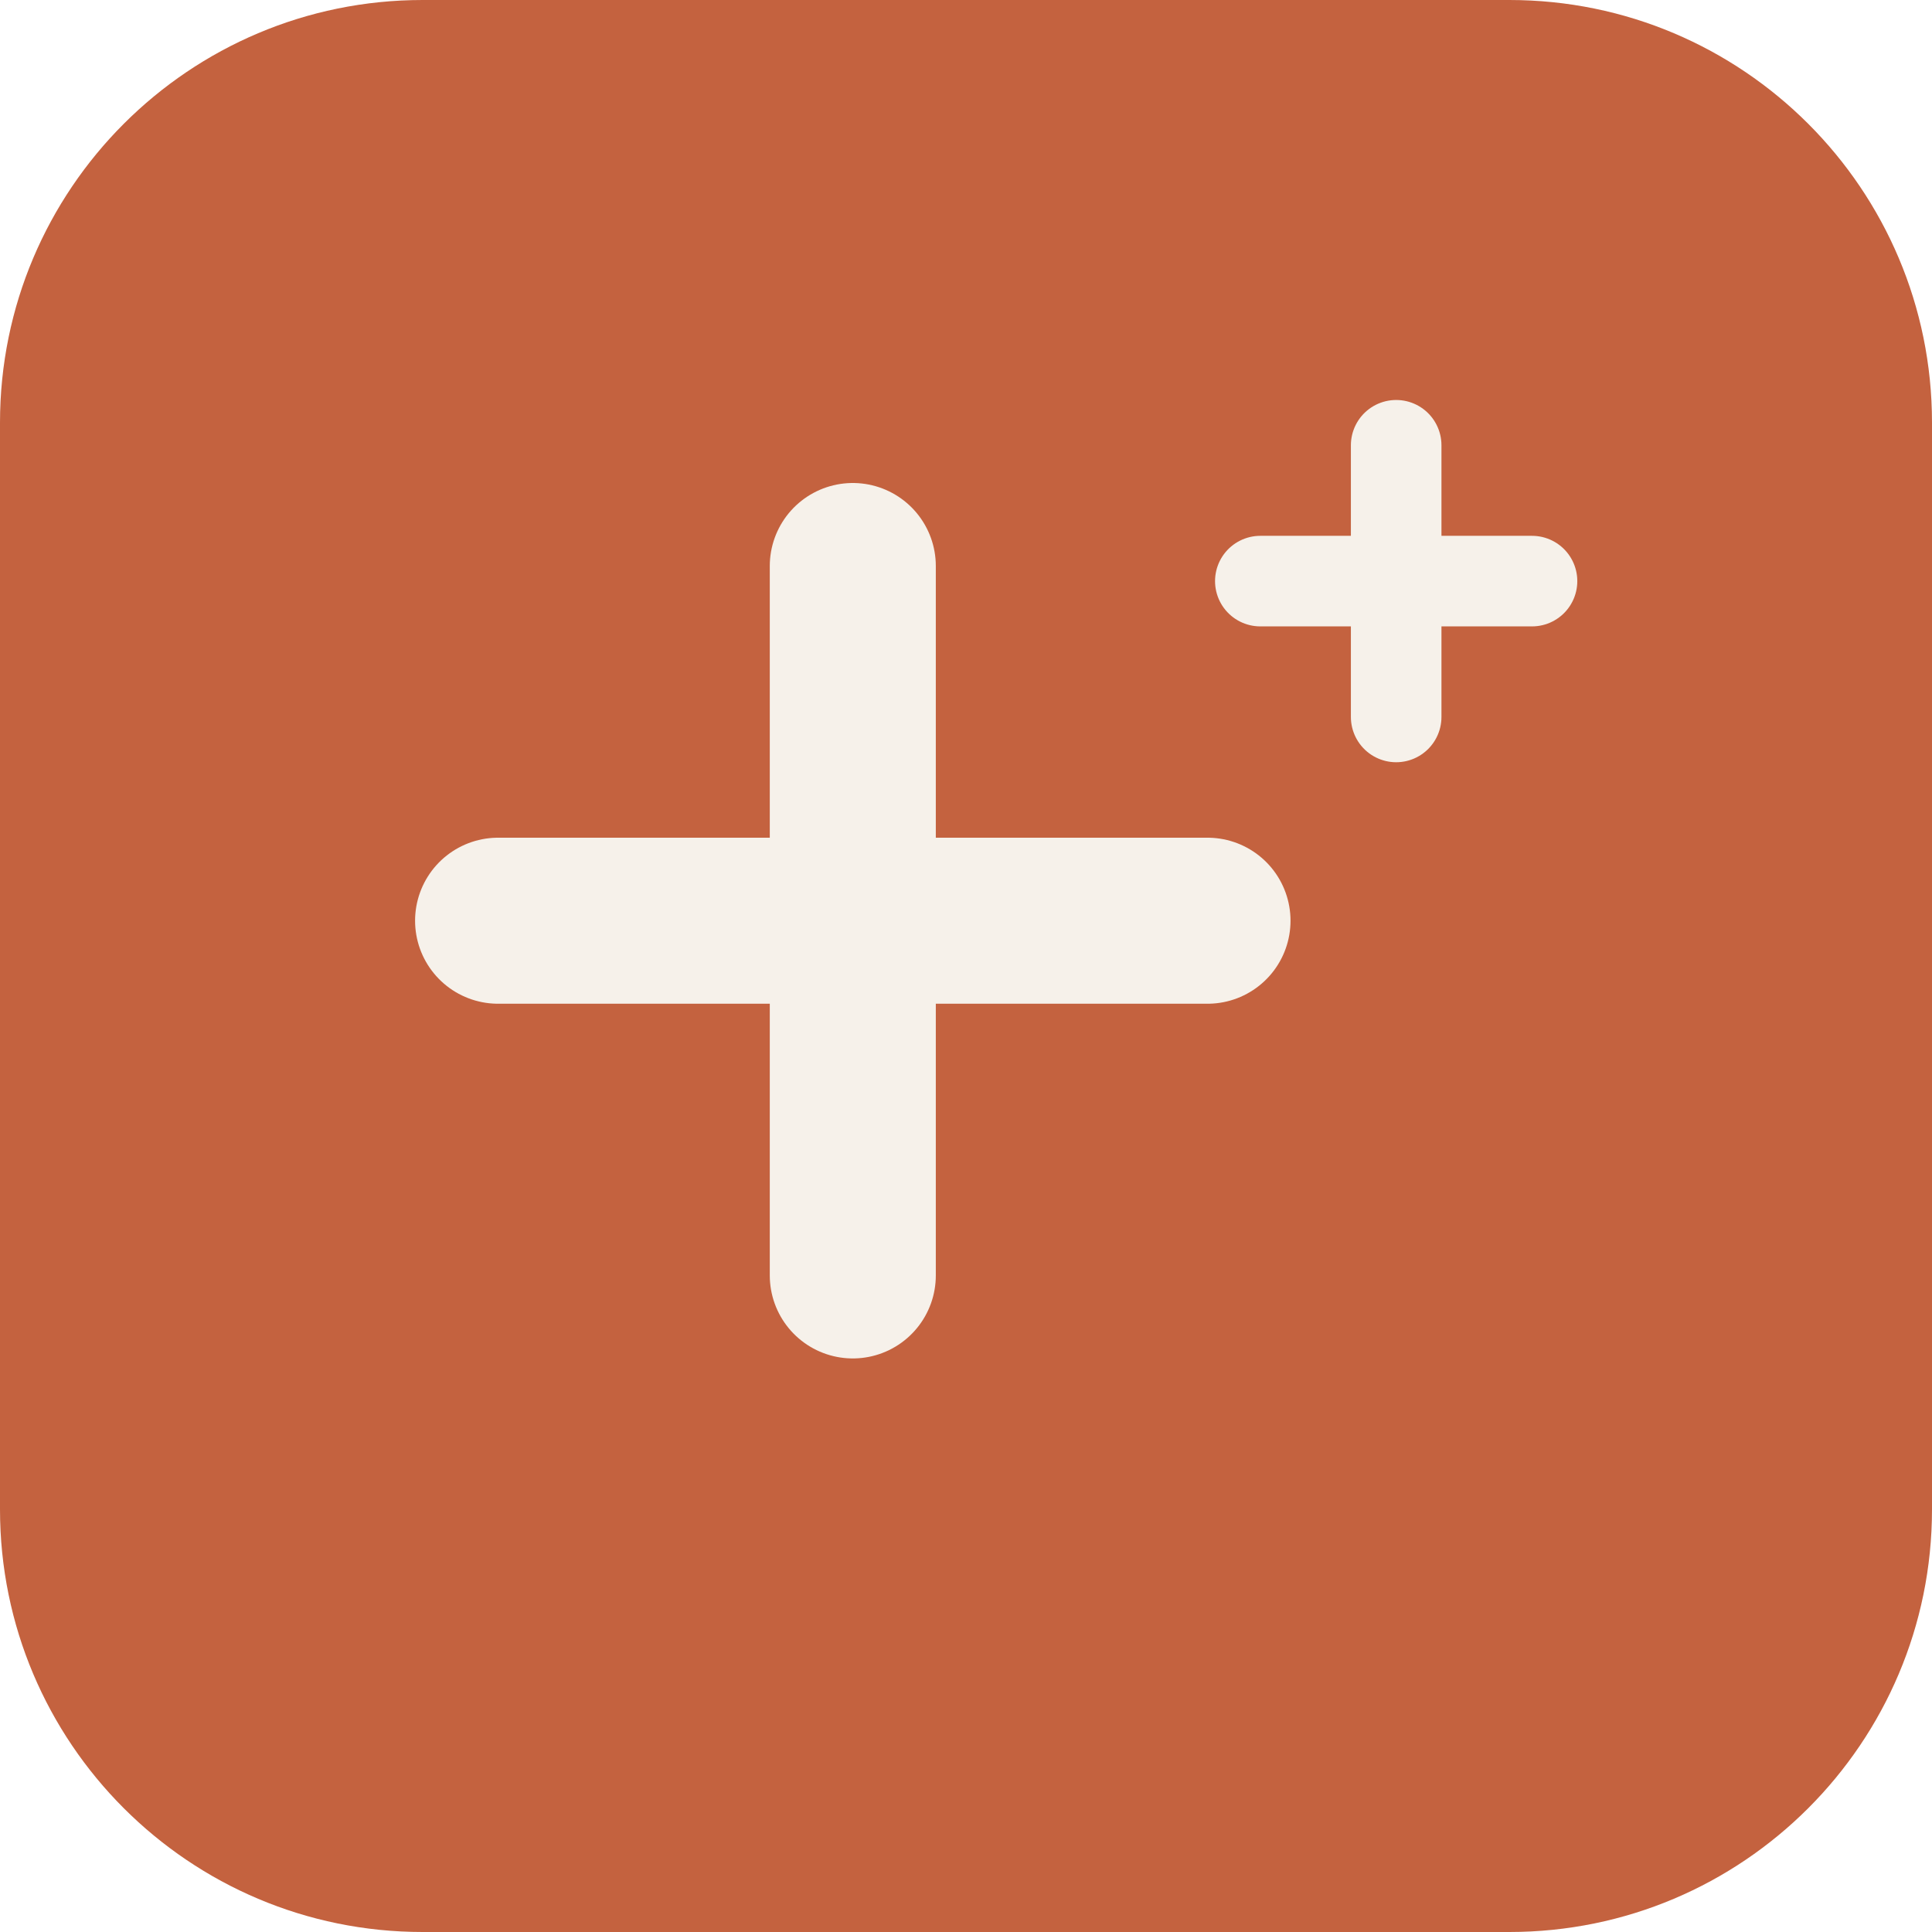
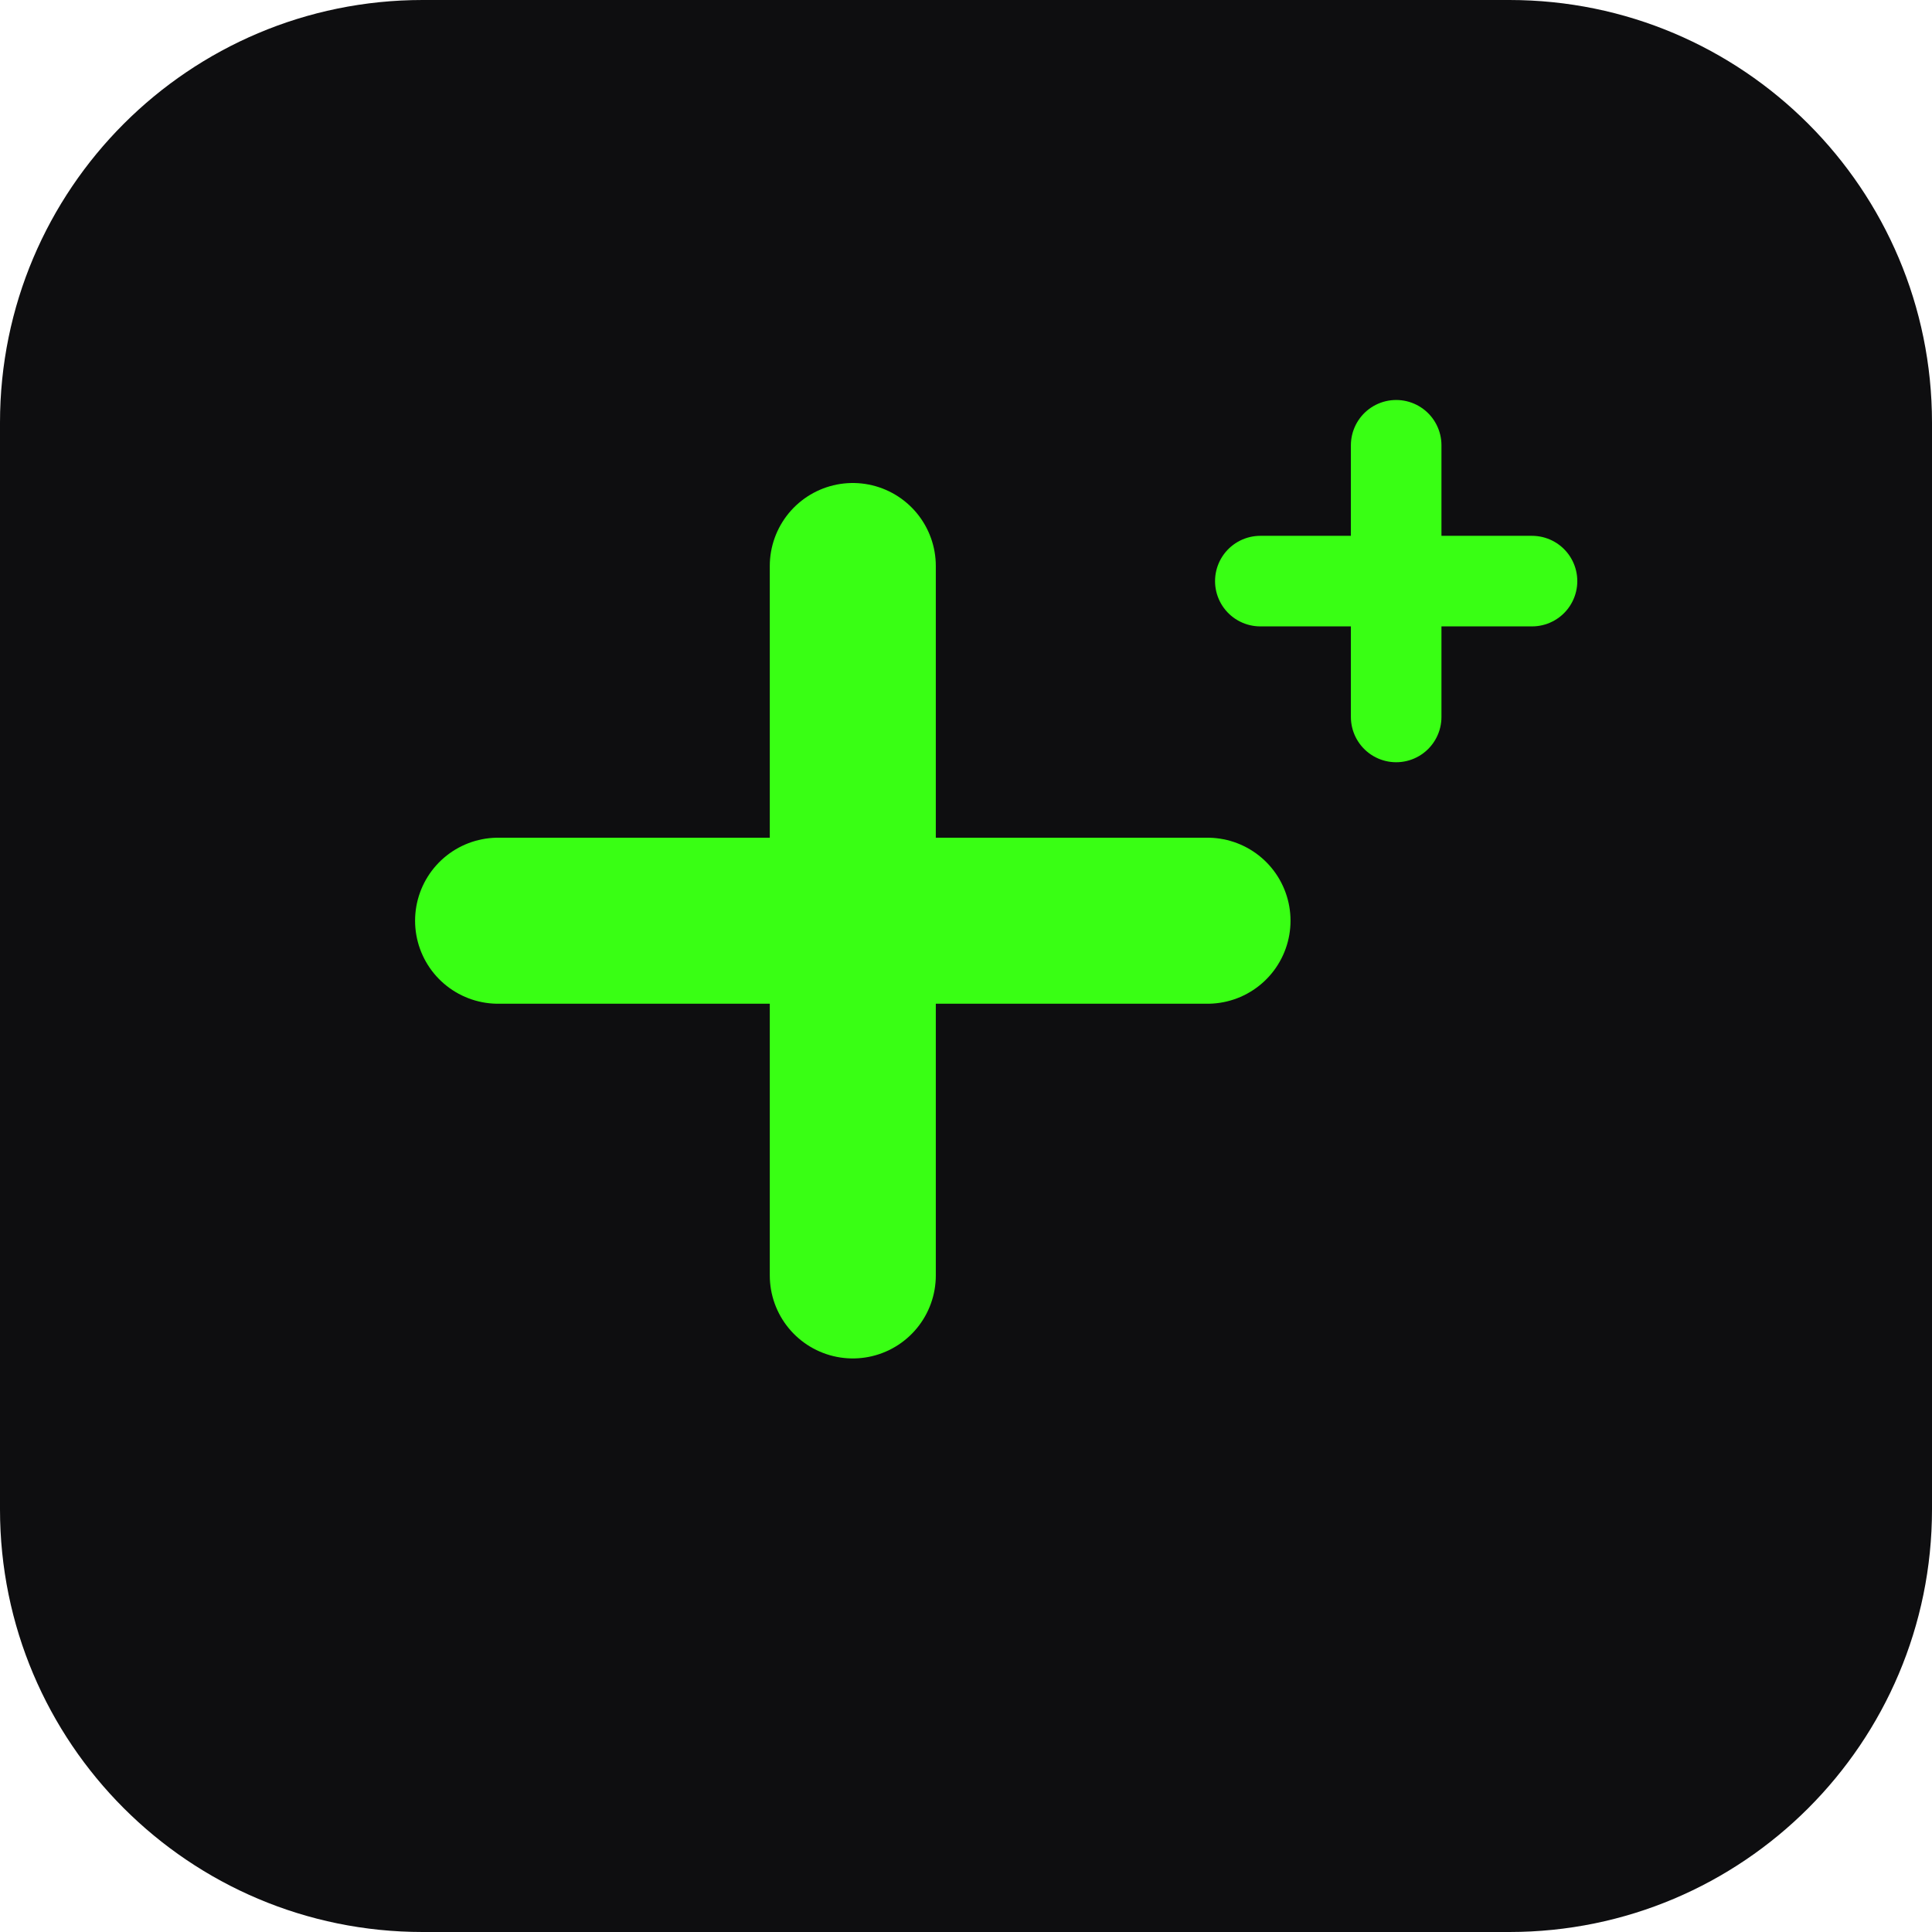
<svg xmlns="http://www.w3.org/2000/svg" viewBox="0 0 512 512">
-   <rect width="512" height="512" rx="112" fill="#C4623F" />
-   <g stroke="#F6F1EA" stroke-linecap="round" fill="none">
+   <rect width="512" height="512" rx="112" fill="#0E0E10" />
+   <g stroke="#39FF14" stroke-linecap="round" fill="none">
    <path d="M226 150 V338 M132 244 H320" stroke-width="44" />
    <path d="M370 118 V190 M334 154 H406" stroke-width="24" />
  </g>
</svg>
